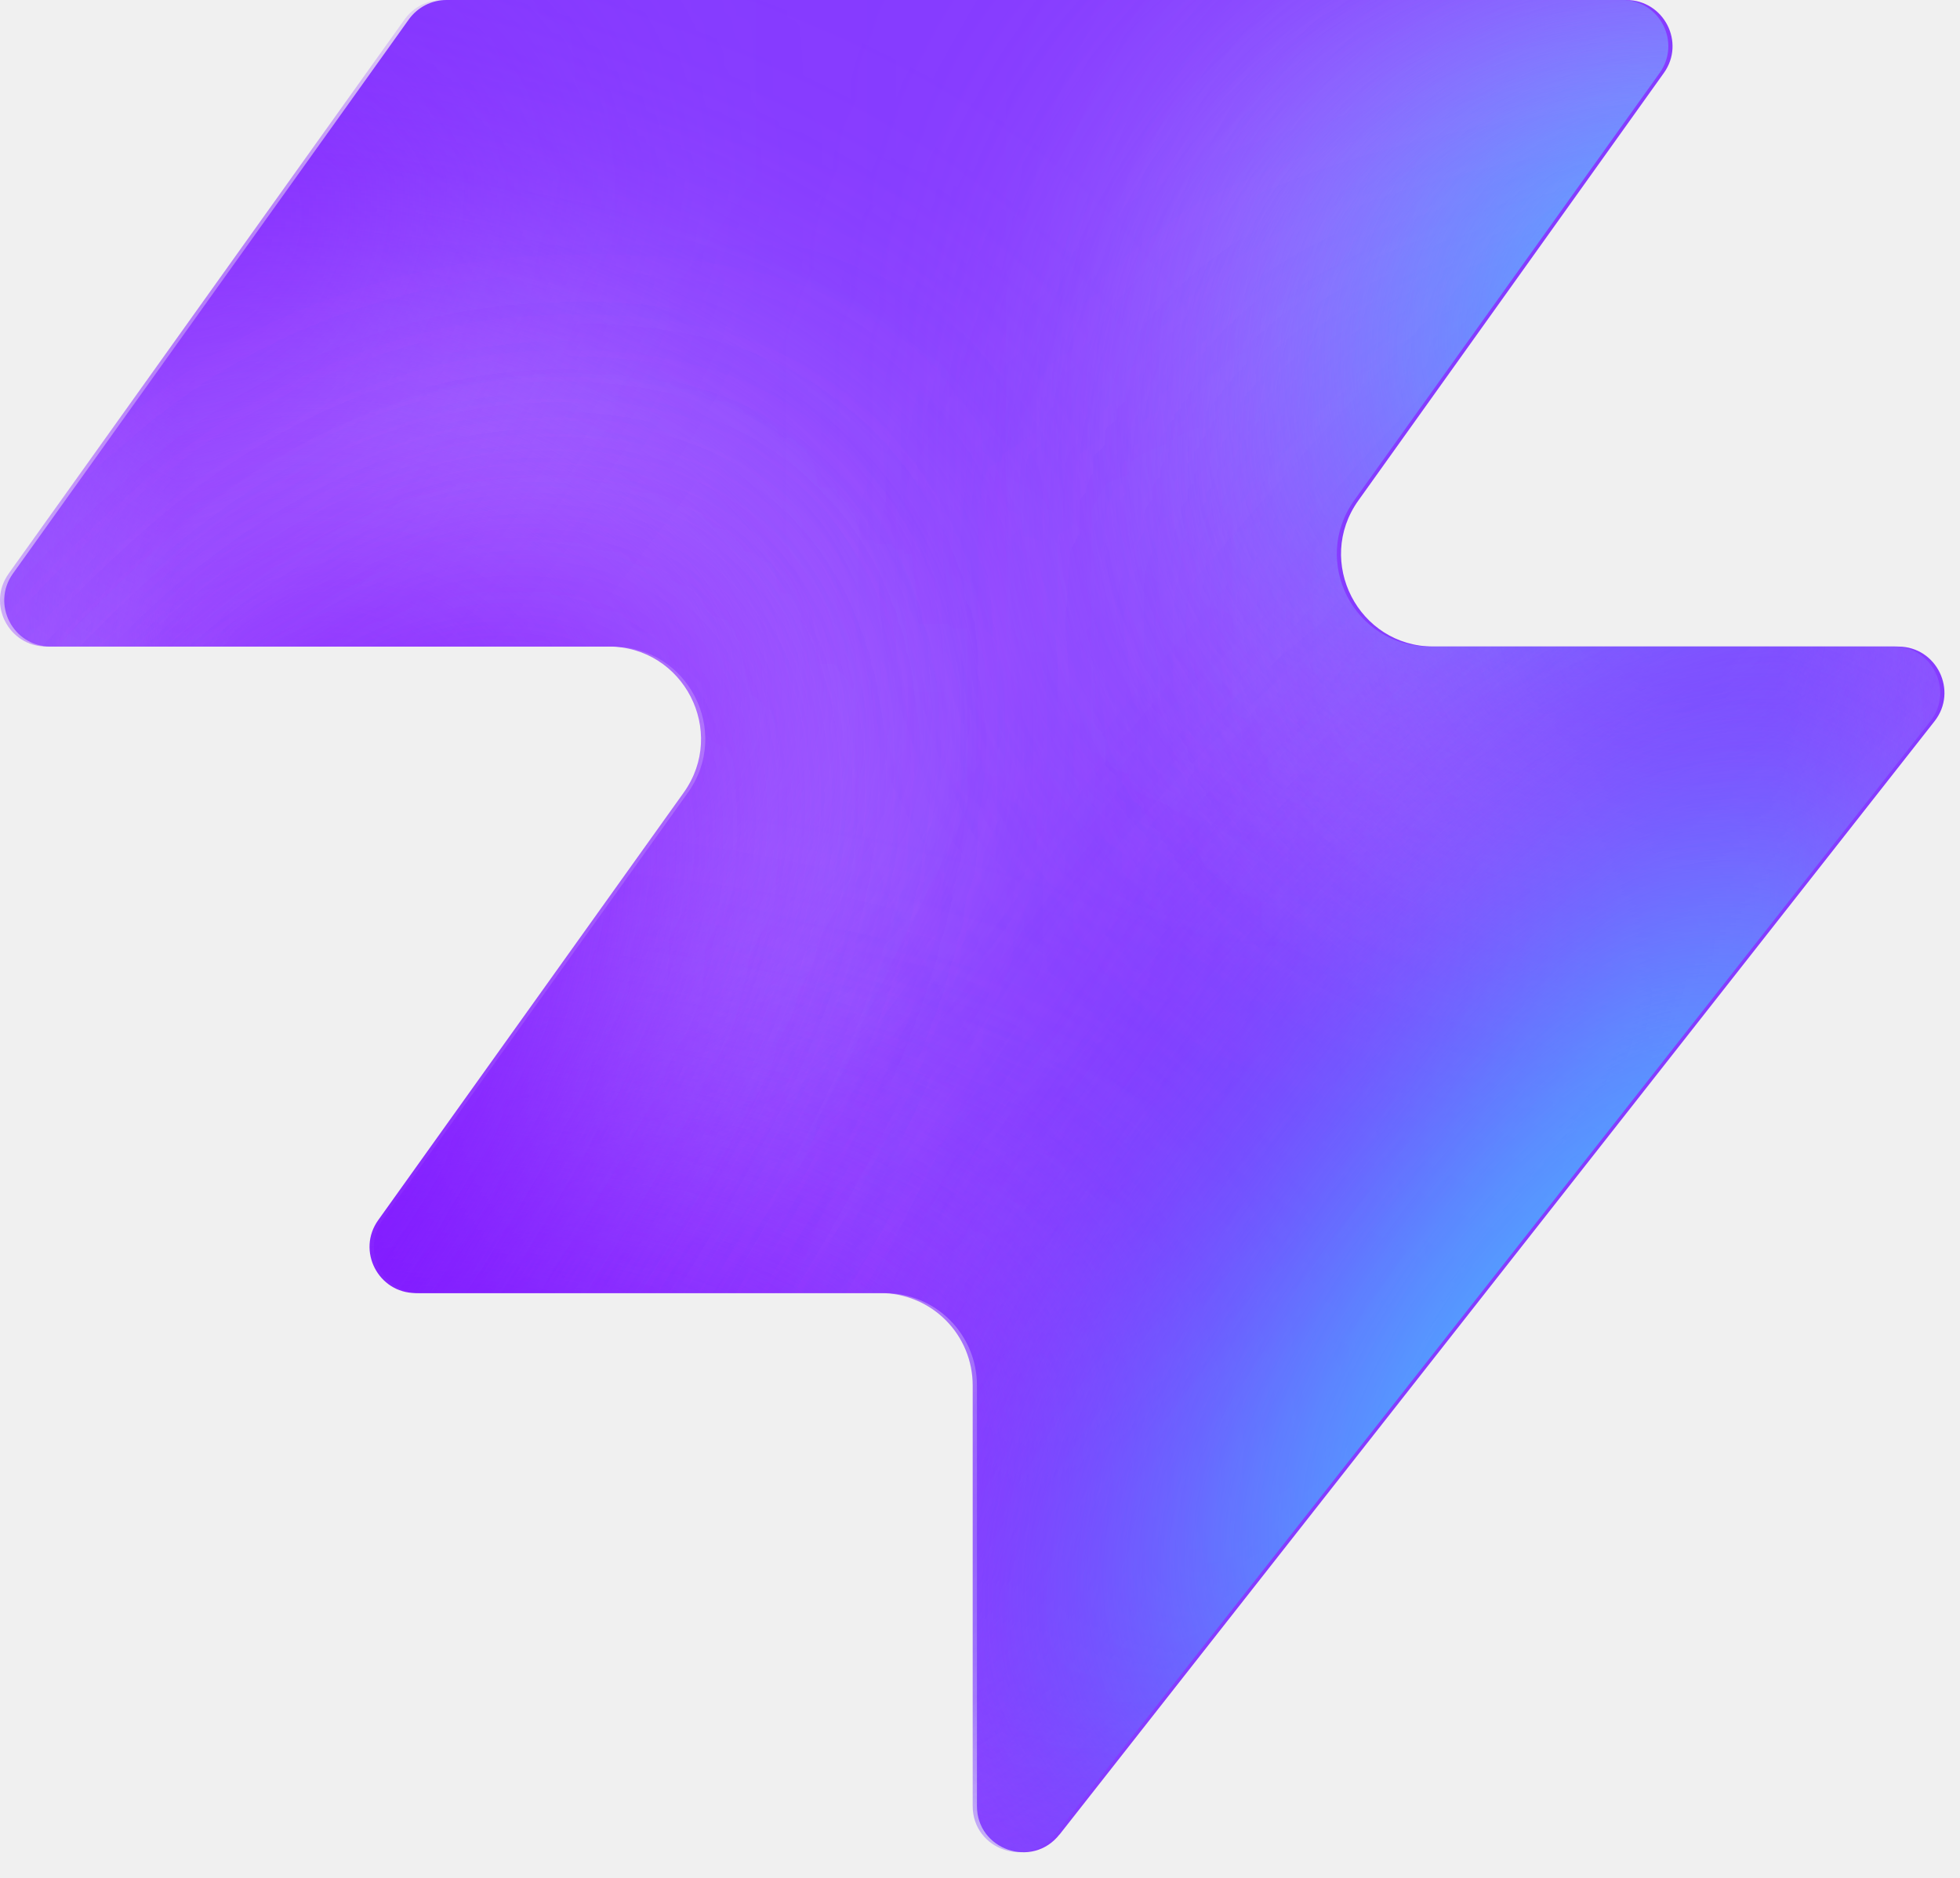
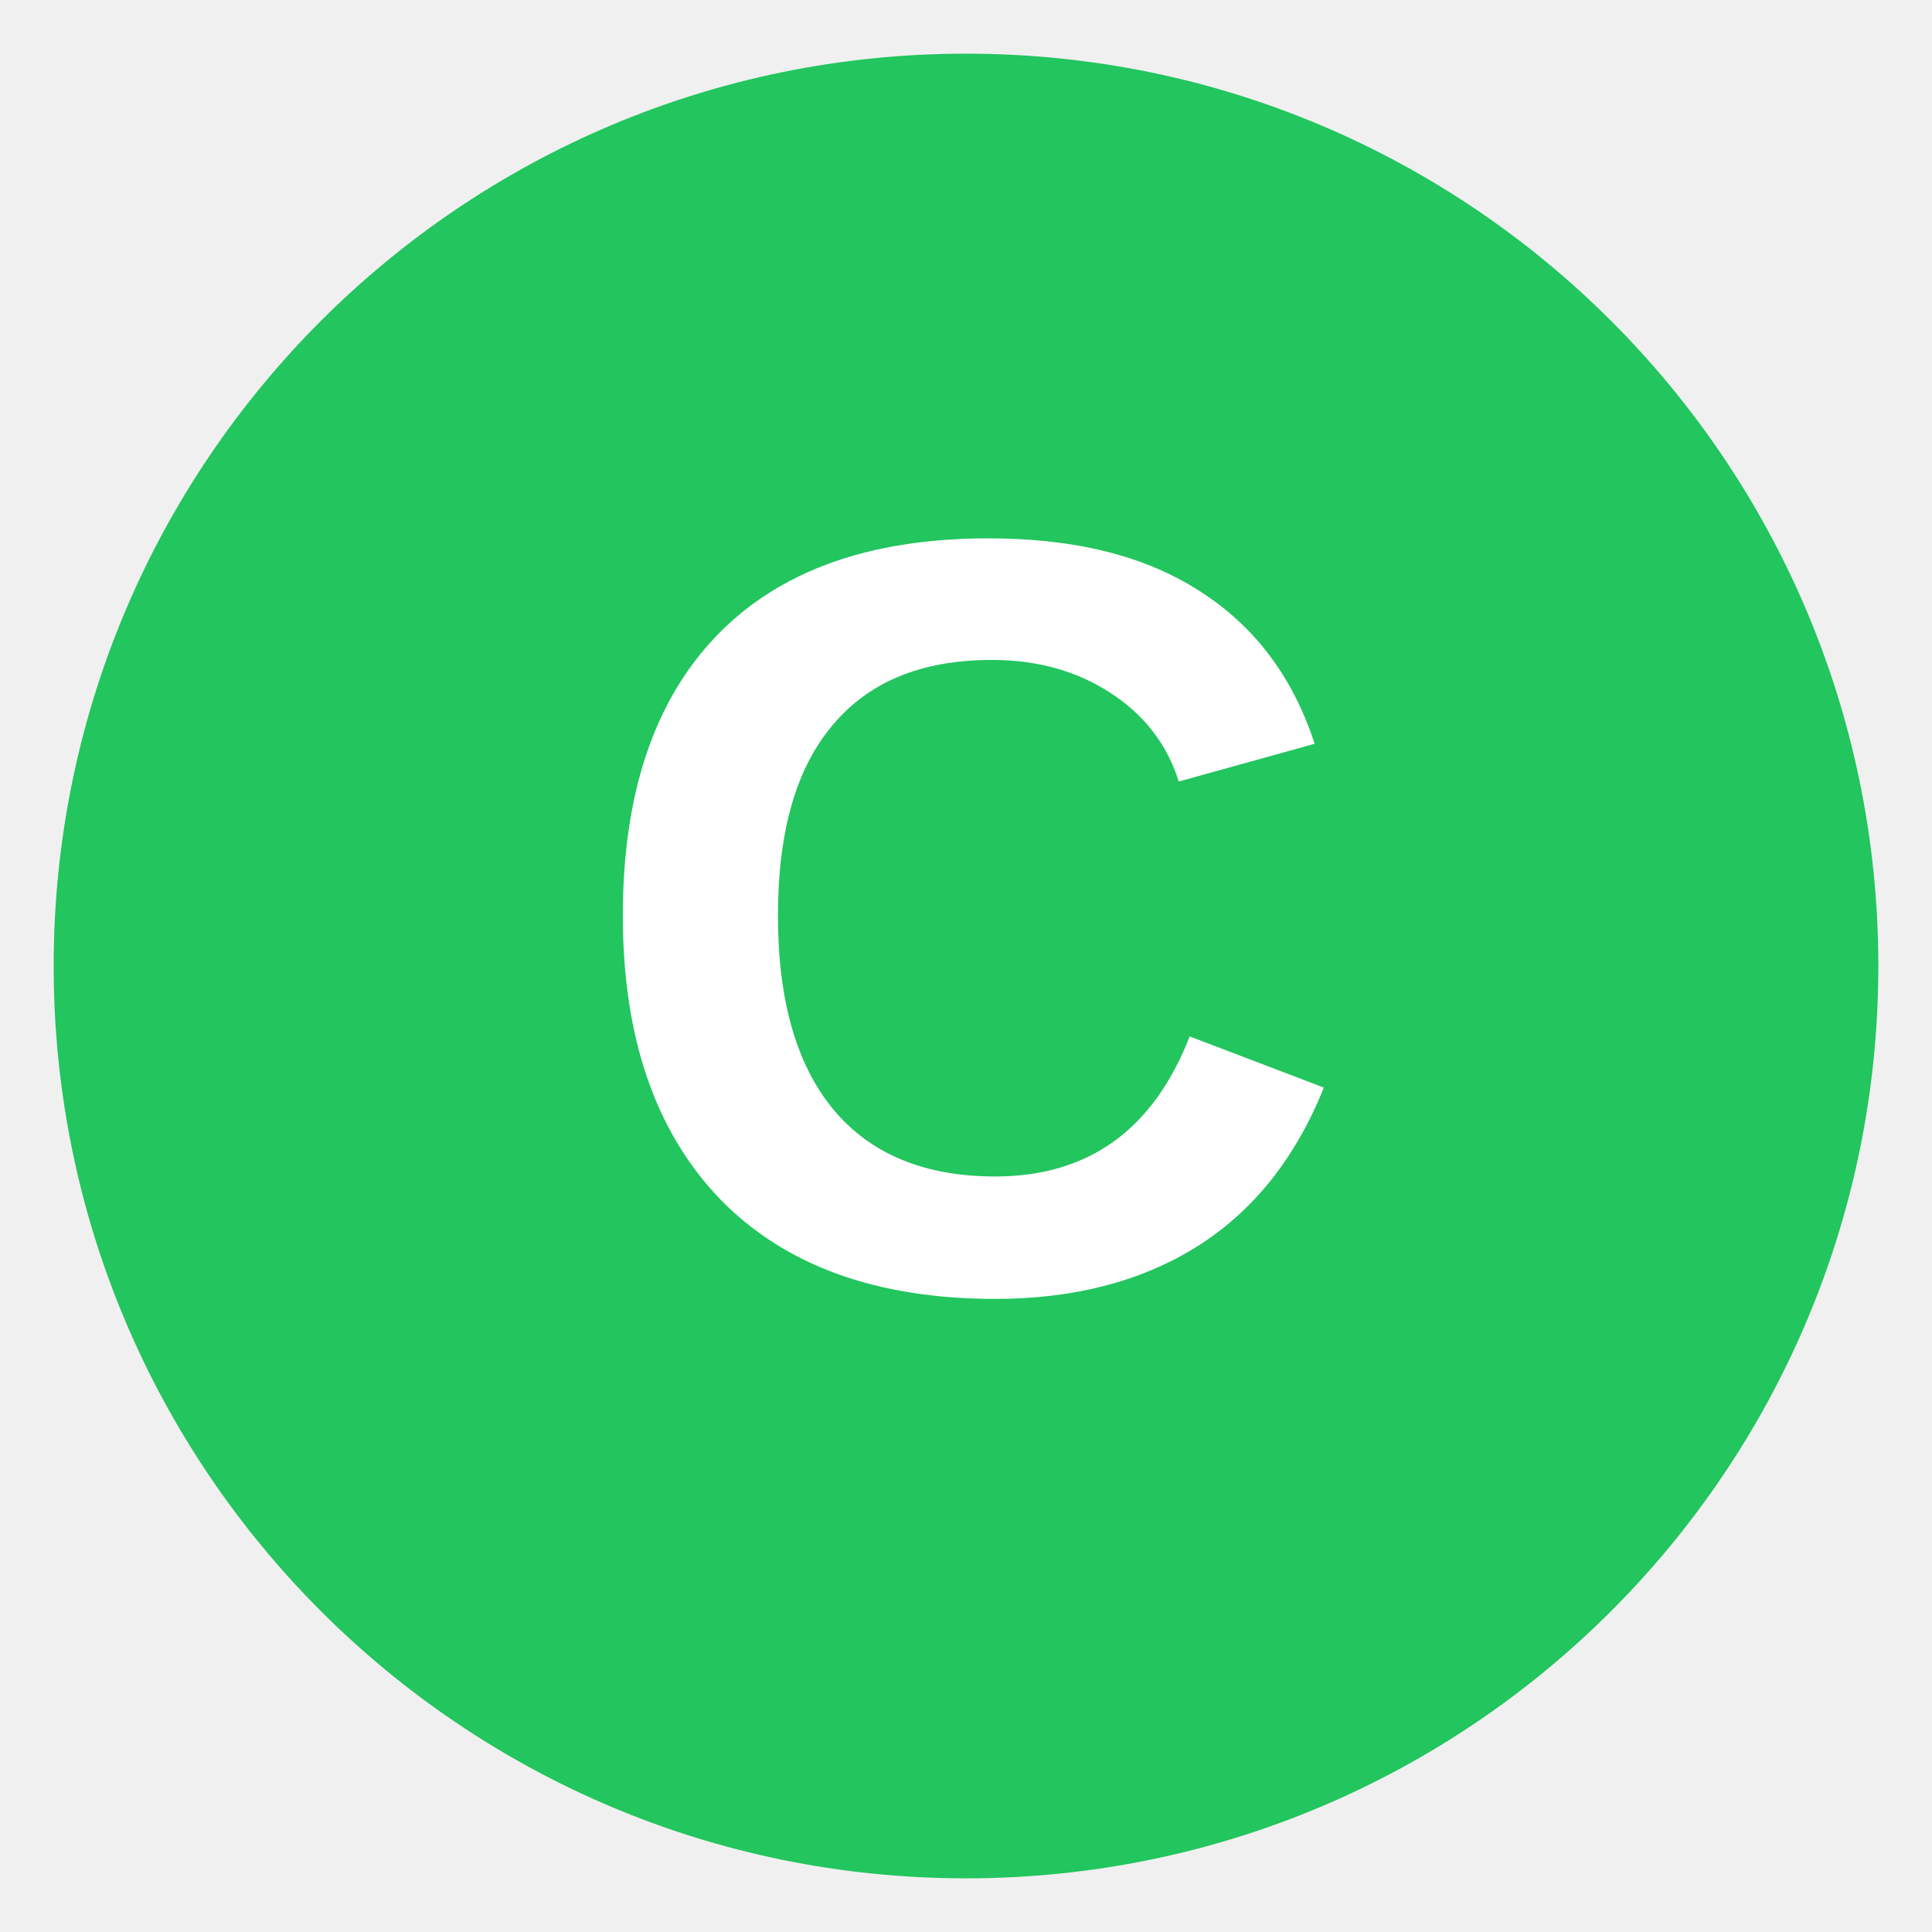
- <svg xmlns="http://www.w3.org/2000/svg" width="48" height="46" fill="none" viewBox="0 0 48 46">
-   <path fill="#863bff" d="M25.946 44.938c-.664.845-2.021.375-2.021-.698V33.937a2.26 2.26 0 0 0-2.262-2.262H10.287c-.92 0-1.456-1.04-.92-1.788l7.48-10.471c1.07-1.497 0-3.578-1.842-3.578H1.237c-.92 0-1.456-1.04-.92-1.788L10.013.474c.214-.297.556-.474.92-.474h28.894c.92 0 1.456 1.04.92 1.788l-7.48 10.471c-1.07 1.498 0 3.579 1.842 3.579h11.377c.943 0 1.473 1.088.89 1.83L25.947 44.94z" style="fill:#863bff;fill:color(display-p3 .525 .23 1);fill-opacity:1" />
-   <mask id="a" width="48" height="46" x="0" y="0" maskUnits="userSpaceOnUse" style="mask-type:alpha">
-     <path fill="#000" d="M25.842 44.938c-.664.844-2.021.375-2.021-.698V33.937a2.26 2.26 0 0 0-2.262-2.262H10.183c-.92 0-1.456-1.04-.92-1.788l7.48-10.471c1.07-1.498 0-3.579-1.842-3.579H1.133c-.92 0-1.456-1.04-.92-1.787L9.91.473c.214-.297.556-.474.92-.474h28.894c.92 0 1.456 1.04.92 1.788l-7.48 10.471c-1.07 1.498 0 3.578 1.842 3.578h11.377c.943 0 1.473 1.088.89 1.832L25.843 44.94z" style="fill:#000;fill-opacity:1" />
-   </mask>
-   <g mask="url(#a)">
-     <g filter="url(#b)">
-       <ellipse cx="5.508" cy="14.704" fill="#ede6ff" rx="5.508" ry="14.704" style="fill:#ede6ff;fill:color(display-p3 .927 .903 1);fill-opacity:1" transform="matrix(.00324 1 1 -.00324 -4.47 31.516)" />
-     </g>
-     <g filter="url(#c)">
-       <ellipse cx="10.399" cy="29.851" fill="#ede6ff" rx="10.399" ry="29.851" style="fill:#ede6ff;fill:color(display-p3 .927 .903 1);fill-opacity:1" transform="matrix(.00324 1 1 -.00324 -39.328 7.883)" />
-     </g>
-     <g filter="url(#d)">
-       <ellipse cx="5.508" cy="30.487" fill="#7e14ff" rx="5.508" ry="30.487" style="fill:#7e14ff;fill:color(display-p3 .492 .077 1);fill-opacity:1" transform="rotate(89.814 -25.913 -14.639)scale(1 -1)" />
-     </g>
-     <g filter="url(#e)">
-       <ellipse cx="5.508" cy="30.599" fill="#7e14ff" rx="5.508" ry="30.599" style="fill:#7e14ff;fill:color(display-p3 .492 .077 1);fill-opacity:1" transform="rotate(89.814 -32.644 -3.334)scale(1 -1)" />
-     </g>
-     <g filter="url(#f)">
-       <ellipse cx="5.508" cy="30.599" fill="#7e14ff" rx="5.508" ry="30.599" style="fill:#7e14ff;fill:color(display-p3 .492 .077 1);fill-opacity:1" transform="matrix(.00324 1 1 -.00324 -34.34 30.47)" />
-     </g>
-     <g filter="url(#g)">
-       <ellipse cx="14.072" cy="22.078" fill="#ede6ff" rx="14.072" ry="22.078" style="fill:#ede6ff;fill:color(display-p3 .927 .903 1);fill-opacity:1" transform="rotate(93.35 24.506 48.493)scale(-1 1)" />
-     </g>
-     <g filter="url(#h)">
-       <ellipse cx="3.47" cy="21.501" fill="#7e14ff" rx="3.47" ry="21.501" style="fill:#7e14ff;fill:color(display-p3 .492 .077 1);fill-opacity:1" transform="rotate(89.009 28.708 47.59)scale(-1 1)" />
-     </g>
-     <g filter="url(#i)">
-       <ellipse cx="3.47" cy="21.501" fill="#7e14ff" rx="3.47" ry="21.501" style="fill:#7e14ff;fill:color(display-p3 .492 .077 1);fill-opacity:1" transform="rotate(89.009 28.708 47.59)scale(-1 1)" />
-     </g>
-     <g filter="url(#j)">
-       <ellipse cx=".387" cy="8.972" fill="#7e14ff" rx="4.407" ry="29.108" style="fill:#7e14ff;fill:color(display-p3 .492 .077 1);fill-opacity:1" transform="rotate(39.51 .387 8.972)" />
-     </g>
-     <g filter="url(#k)">
-       <ellipse cx="47.523" cy="-6.092" fill="#7e14ff" rx="4.407" ry="29.108" style="fill:#7e14ff;fill:color(display-p3 .492 .077 1);fill-opacity:1" transform="rotate(37.892 47.523 -6.092)" />
-     </g>
-     <g filter="url(#l)">
-       <ellipse cx="41.412" cy="6.333" fill="#47bfff" rx="5.971" ry="9.665" style="fill:#47bfff;fill:color(display-p3 .28 .748 1);fill-opacity:1" transform="rotate(37.892 41.412 6.333)" />
-     </g>
-     <g filter="url(#m)">
-       <ellipse cx="-1.879" cy="38.332" fill="#7e14ff" rx="4.407" ry="29.108" style="fill:#7e14ff;fill:color(display-p3 .492 .077 1);fill-opacity:1" transform="rotate(37.892 -1.88 38.332)" />
-     </g>
-     <g filter="url(#n)">
-       <ellipse cx="-1.879" cy="38.332" fill="#7e14ff" rx="4.407" ry="29.108" style="fill:#7e14ff;fill:color(display-p3 .492 .077 1);fill-opacity:1" transform="rotate(37.892 -1.88 38.332)" />
-     </g>
-     <g filter="url(#o)">
-       <ellipse cx="35.651" cy="29.907" fill="#7e14ff" rx="4.407" ry="29.108" style="fill:#7e14ff;fill:color(display-p3 .492 .077 1);fill-opacity:1" transform="rotate(37.892 35.651 29.907)" />
-     </g>
-     <g filter="url(#p)">
-       <ellipse cx="38.418" cy="32.4" fill="#47bfff" rx="5.971" ry="15.297" style="fill:#47bfff;fill:color(display-p3 .28 .748 1);fill-opacity:1" transform="rotate(37.892 38.418 32.4)" />
-     </g>
-   </g>
-   <defs>
-     <filter id="b" width="60.045" height="41.654" x="-19.77" y="16.149" color-interpolation-filters="sRGB" filterUnits="userSpaceOnUse">
-       <feFlood flood-opacity="0" result="BackgroundImageFix" />
-       <feBlend in="SourceGraphic" in2="BackgroundImageFix" result="shape" />
-       <feGaussianBlur result="effect1_foregroundBlur_2002_17158" stdDeviation="7.659" />
-     </filter>
-     <filter id="c" width="90.34" height="51.437" x="-54.613" y="-7.533" color-interpolation-filters="sRGB" filterUnits="userSpaceOnUse">
-       <feFlood flood-opacity="0" result="BackgroundImageFix" />
-       <feBlend in="SourceGraphic" in2="BackgroundImageFix" result="shape" />
-       <feGaussianBlur result="effect1_foregroundBlur_2002_17158" stdDeviation="7.659" />
-     </filter>
-     <filter id="d" width="79.355" height="29.4" x="-49.64" y="2.03" color-interpolation-filters="sRGB" filterUnits="userSpaceOnUse">
-       <feFlood flood-opacity="0" result="BackgroundImageFix" />
-       <feBlend in="SourceGraphic" in2="BackgroundImageFix" result="shape" />
-       <feGaussianBlur result="effect1_foregroundBlur_2002_17158" stdDeviation="4.596" />
-     </filter>
-     <filter id="e" width="79.579" height="29.4" x="-45.045" y="20.029" color-interpolation-filters="sRGB" filterUnits="userSpaceOnUse">
-       <feFlood flood-opacity="0" result="BackgroundImageFix" />
-       <feBlend in="SourceGraphic" in2="BackgroundImageFix" result="shape" />
-       <feGaussianBlur result="effect1_foregroundBlur_2002_17158" stdDeviation="4.596" />
-     </filter>
-     <filter id="f" width="79.579" height="29.4" x="-43.513" y="21.178" color-interpolation-filters="sRGB" filterUnits="userSpaceOnUse">
-       <feFlood flood-opacity="0" result="BackgroundImageFix" />
-       <feBlend in="SourceGraphic" in2="BackgroundImageFix" result="shape" />
-       <feGaussianBlur result="effect1_foregroundBlur_2002_17158" stdDeviation="4.596" />
-     </filter>
-     <filter id="g" width="74.749" height="58.852" x="15.756" y="-17.901" color-interpolation-filters="sRGB" filterUnits="userSpaceOnUse">
-       <feFlood flood-opacity="0" result="BackgroundImageFix" />
-       <feBlend in="SourceGraphic" in2="BackgroundImageFix" result="shape" />
-       <feGaussianBlur result="effect1_foregroundBlur_2002_17158" stdDeviation="7.659" />
-     </filter>
-     <filter id="h" width="61.377" height="25.362" x="23.548" y="2.284" color-interpolation-filters="sRGB" filterUnits="userSpaceOnUse">
-       <feFlood flood-opacity="0" result="BackgroundImageFix" />
-       <feBlend in="SourceGraphic" in2="BackgroundImageFix" result="shape" />
-       <feGaussianBlur result="effect1_foregroundBlur_2002_17158" stdDeviation="4.596" />
-     </filter>
-     <filter id="i" width="61.377" height="25.362" x="23.548" y="2.284" color-interpolation-filters="sRGB" filterUnits="userSpaceOnUse">
-       <feFlood flood-opacity="0" result="BackgroundImageFix" />
-       <feBlend in="SourceGraphic" in2="BackgroundImageFix" result="shape" />
-       <feGaussianBlur result="effect1_foregroundBlur_2002_17158" stdDeviation="4.596" />
-     </filter>
-     <filter id="j" width="56.045" height="63.649" x="-27.636" y="-22.853" color-interpolation-filters="sRGB" filterUnits="userSpaceOnUse">
-       <feFlood flood-opacity="0" result="BackgroundImageFix" />
-       <feBlend in="SourceGraphic" in2="BackgroundImageFix" result="shape" />
-       <feGaussianBlur result="effect1_foregroundBlur_2002_17158" stdDeviation="4.596" />
-     </filter>
-     <filter id="k" width="54.814" height="64.646" x="20.116" y="-38.415" color-interpolation-filters="sRGB" filterUnits="userSpaceOnUse">
-       <feFlood flood-opacity="0" result="BackgroundImageFix" />
-       <feBlend in="SourceGraphic" in2="BackgroundImageFix" result="shape" />
-       <feGaussianBlur result="effect1_foregroundBlur_2002_17158" stdDeviation="4.596" />
-     </filter>
-     <filter id="l" width="33.541" height="35.313" x="24.641" y="-11.323" color-interpolation-filters="sRGB" filterUnits="userSpaceOnUse">
-       <feFlood flood-opacity="0" result="BackgroundImageFix" />
-       <feBlend in="SourceGraphic" in2="BackgroundImageFix" result="shape" />
-       <feGaussianBlur result="effect1_foregroundBlur_2002_17158" stdDeviation="4.596" />
-     </filter>
-     <filter id="m" width="54.814" height="64.646" x="-29.286" y="6.009" color-interpolation-filters="sRGB" filterUnits="userSpaceOnUse">
-       <feFlood flood-opacity="0" result="BackgroundImageFix" />
-       <feBlend in="SourceGraphic" in2="BackgroundImageFix" result="shape" />
-       <feGaussianBlur result="effect1_foregroundBlur_2002_17158" stdDeviation="4.596" />
-     </filter>
-     <filter id="n" width="54.814" height="64.646" x="-29.286" y="6.009" color-interpolation-filters="sRGB" filterUnits="userSpaceOnUse">
-       <feFlood flood-opacity="0" result="BackgroundImageFix" />
-       <feBlend in="SourceGraphic" in2="BackgroundImageFix" result="shape" />
-       <feGaussianBlur result="effect1_foregroundBlur_2002_17158" stdDeviation="4.596" />
-     </filter>
-     <filter id="o" width="54.814" height="64.646" x="8.244" y="-2.416" color-interpolation-filters="sRGB" filterUnits="userSpaceOnUse">
-       <feFlood flood-opacity="0" result="BackgroundImageFix" />
-       <feBlend in="SourceGraphic" in2="BackgroundImageFix" result="shape" />
-       <feGaussianBlur result="effect1_foregroundBlur_2002_17158" stdDeviation="4.596" />
-     </filter>
-     <filter id="p" width="39.409" height="43.623" x="18.713" y="10.588" color-interpolation-filters="sRGB" filterUnits="userSpaceOnUse">
-       <feFlood flood-opacity="0" result="BackgroundImageFix" />
-       <feBlend in="SourceGraphic" in2="BackgroundImageFix" result="shape" />
-       <feGaussianBlur result="effect1_foregroundBlur_2002_17158" stdDeviation="4.596" />
-     </filter>
-   </defs>
+ <svg xmlns="http://www.w3.org/2000/svg" viewBox="0 0 36 36" width="36" height="36">
+   <circle cx="18" cy="18" r="17" fill="#22c55e" />
+   <text x="18" y="24" text-anchor="middle" font-size="20" font-family="Arial, sans-serif" font-weight="bold" fill="white">C</text>
</svg>
